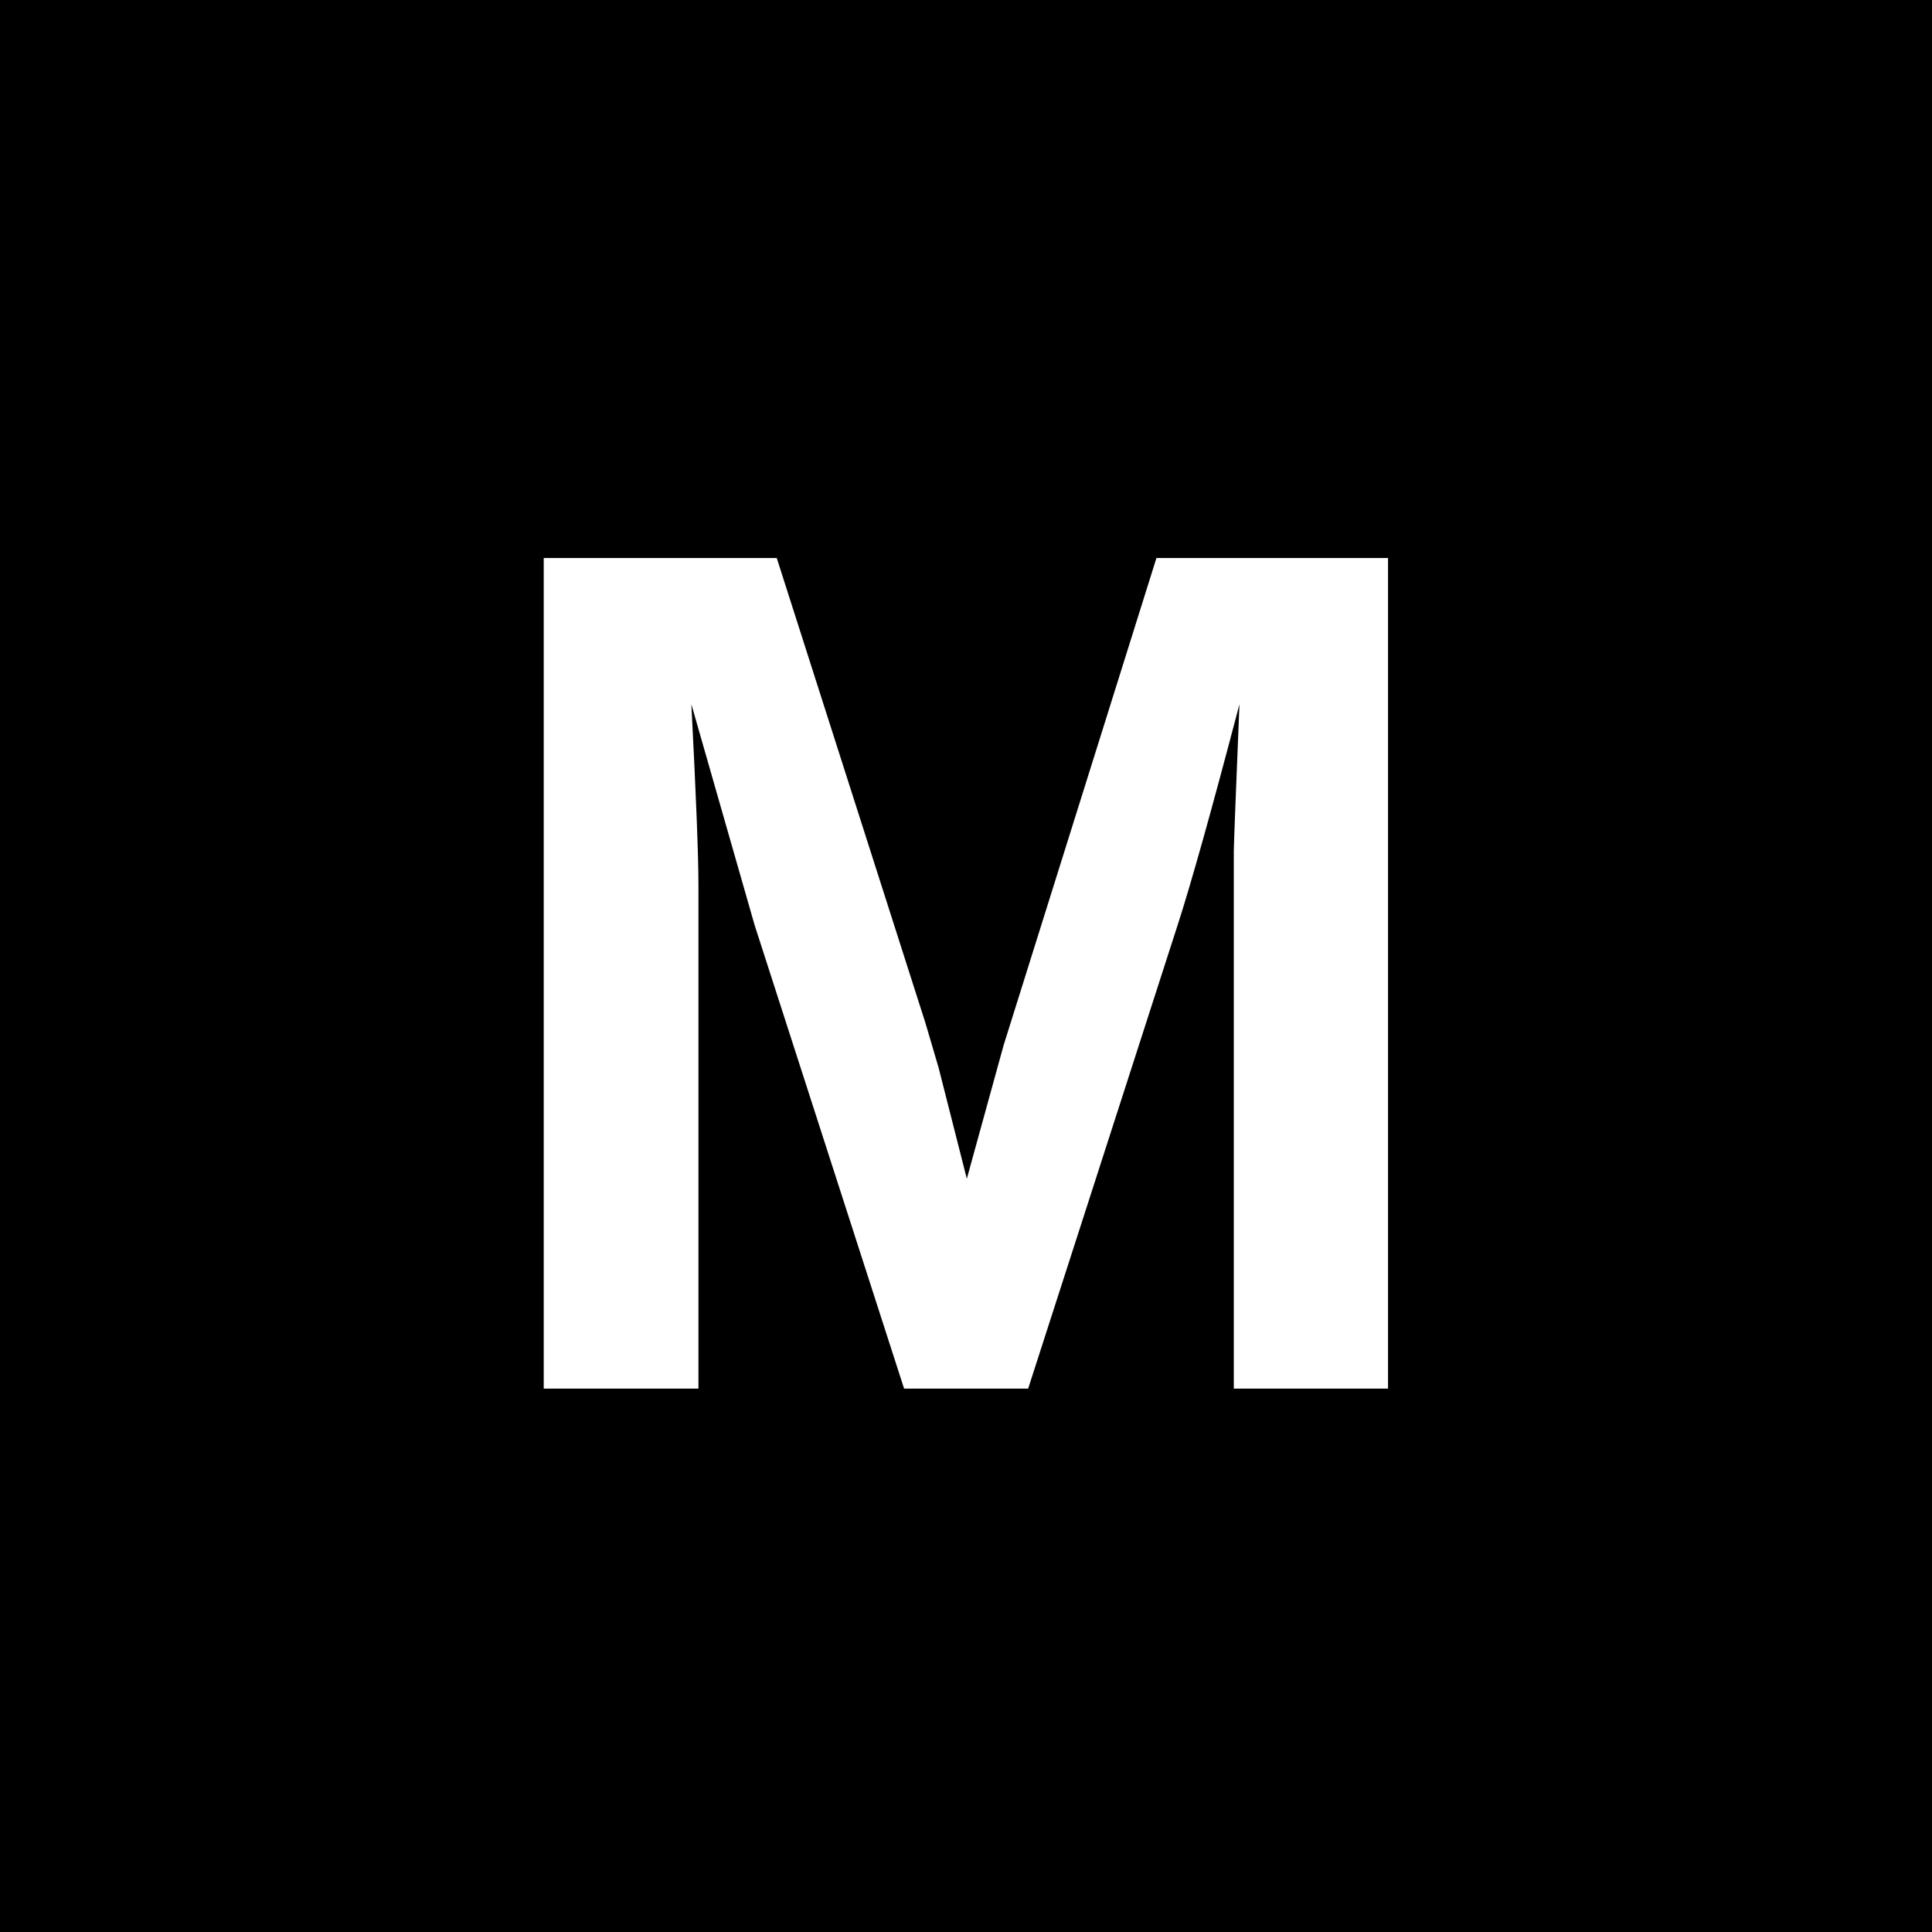
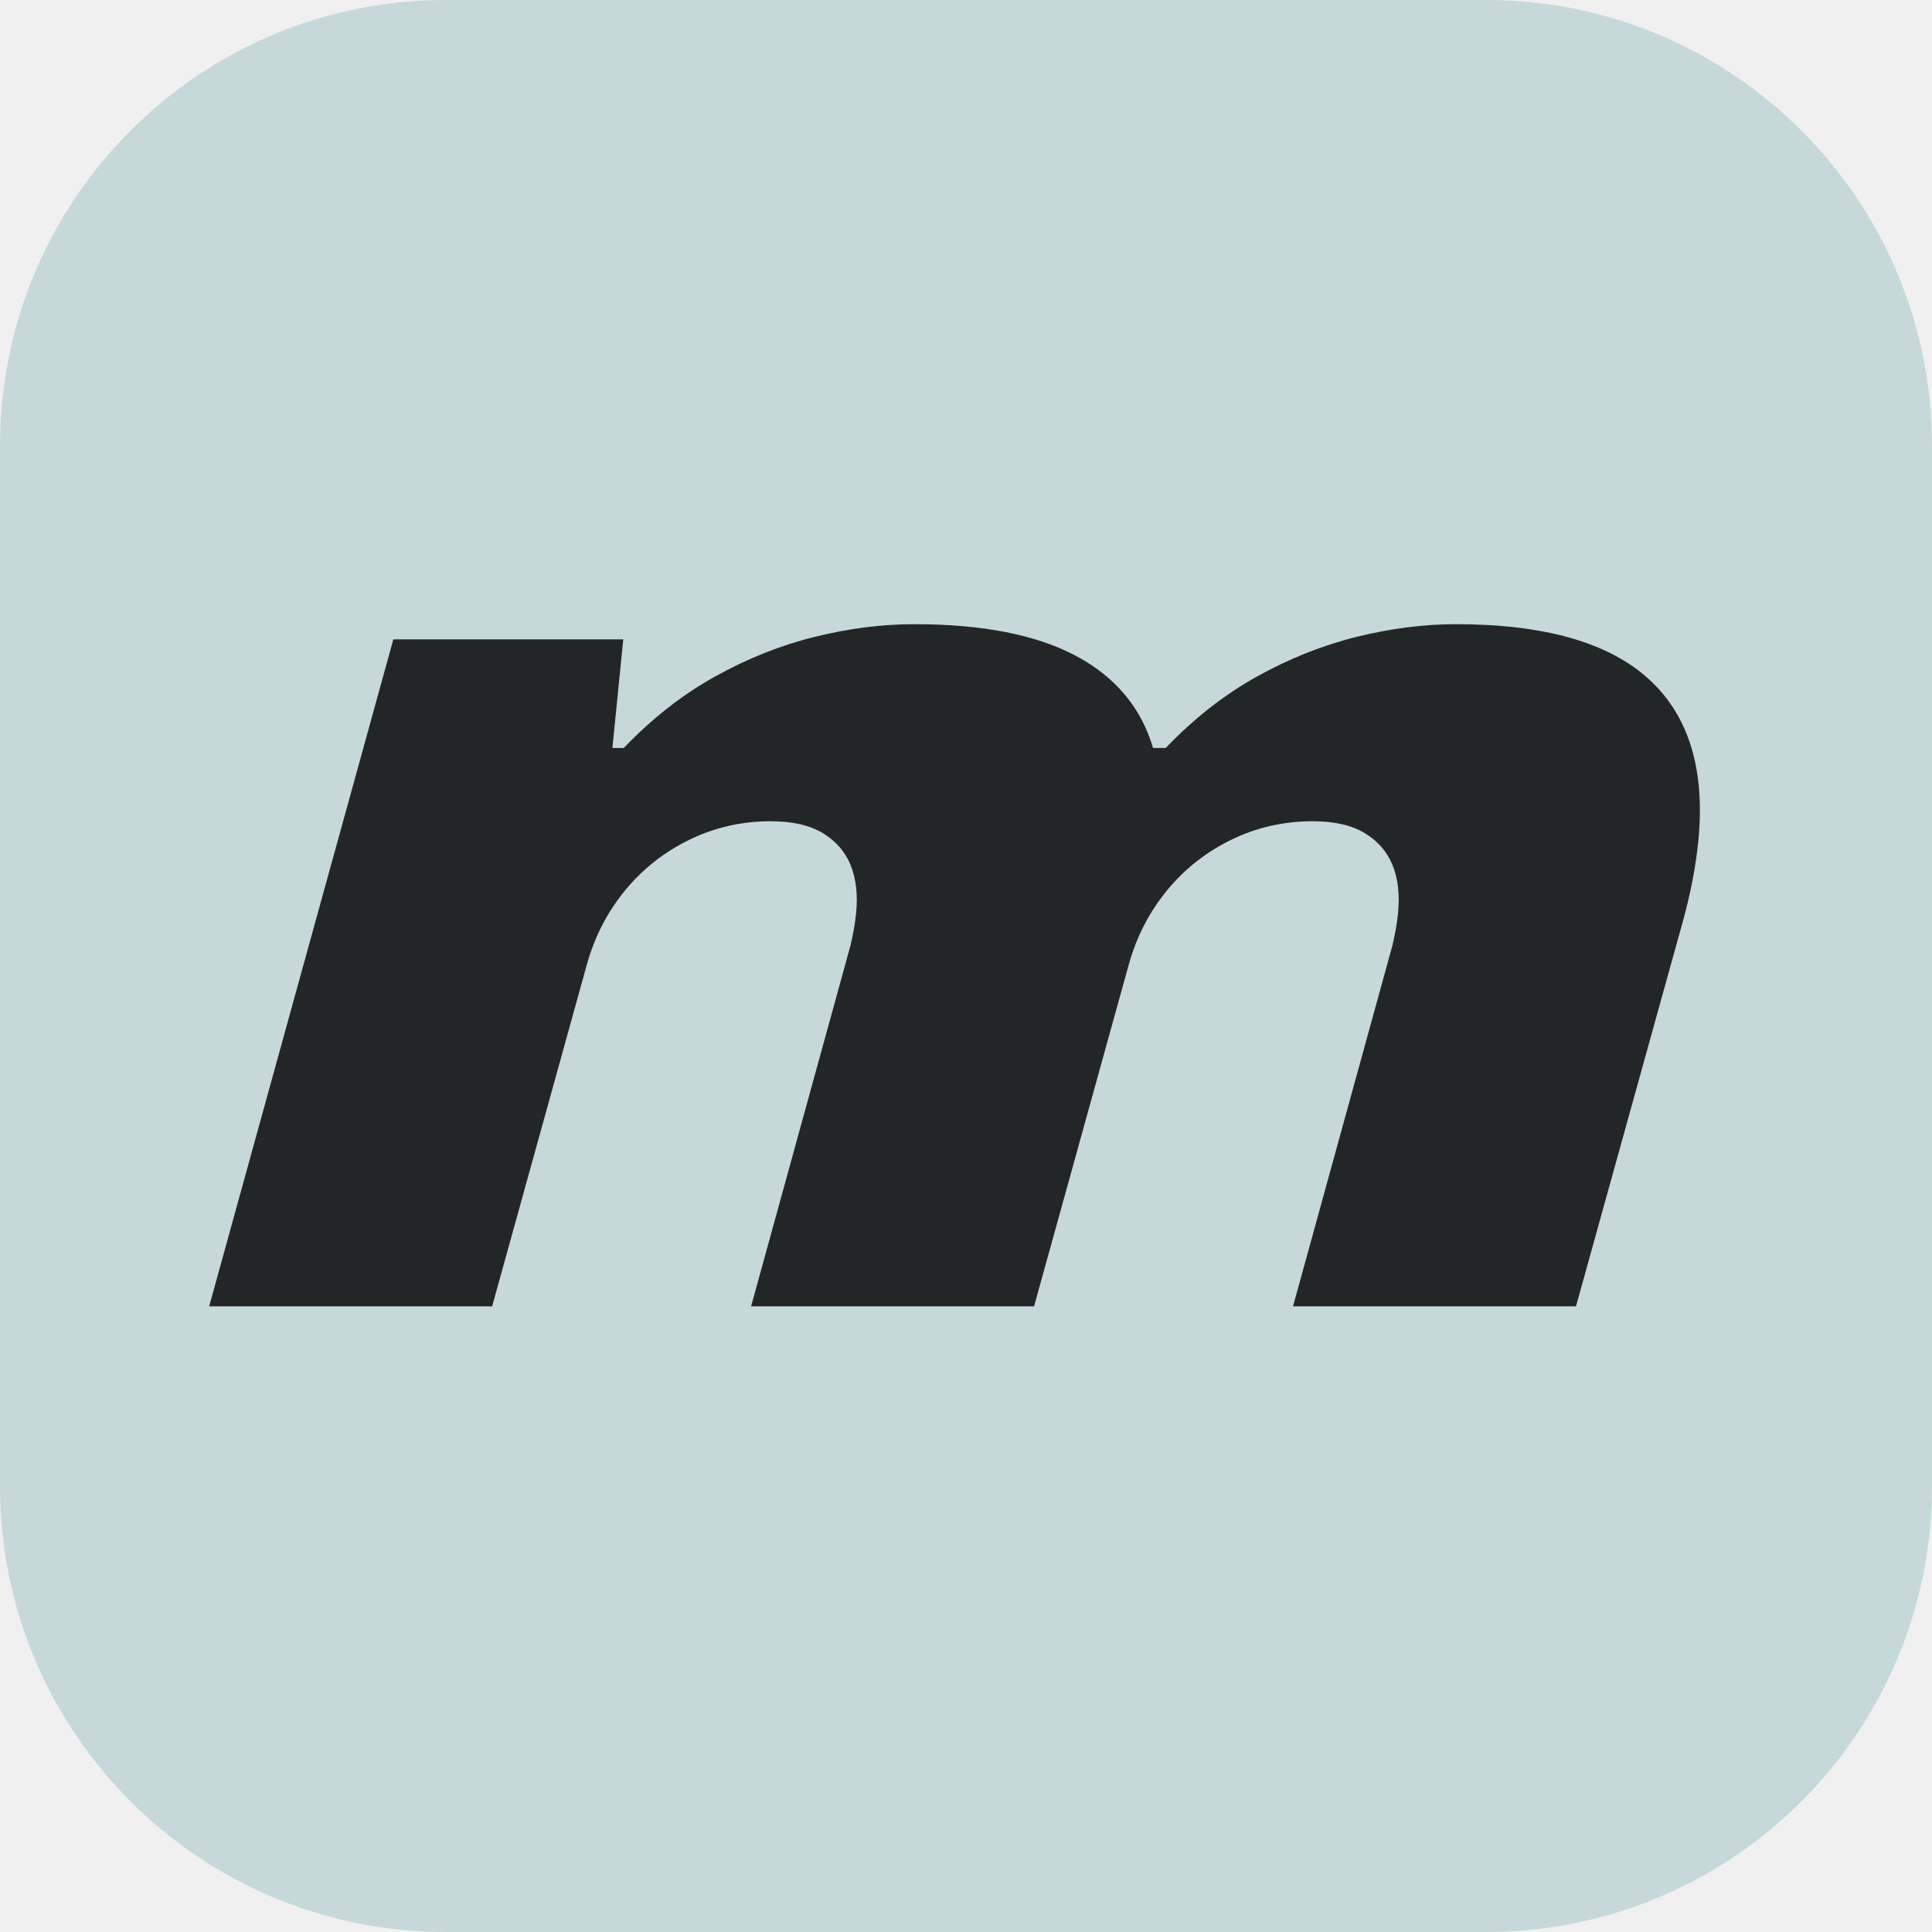
- <svg xmlns="http://www.w3.org/2000/svg" viewBox="0 0 64 64">
-   <rect width="64" height="64" fill="#000" />
-   <text x="32" y="46" text-anchor="middle" font-family="Arial Black, Arial, sans-serif" font-weight="900" font-size="40" fill="#fff">M</text>
+ <svg xmlns="http://www.w3.org/2000/svg" viewBox="0 0 1300 1300">
+   <rect width="1300" height="1300" rx="300" fill="#c6d8da" />
+   <path fill="#232627" transform="matrix(0.85 0 0.085 -0.85 128 879)" d="M15 0 108 528H290V442H299Q329 477 365.5 498.5Q402 520 441.5 530Q481 540 519 540Q600 540 649.5 515Q699 490 718 442H728Q758 477 794.5 498.5Q831 520 870.5 530Q910 540 948 540Q1053 540 1105 496.5Q1157 453 1157 368Q1157 353 1155.5 337Q1154 321 1151 304L1097 0H873L923 285Q924 292 924.5 298.5Q925 305 925 311Q925 333 917 349Q909 365 892.5 374.5Q876 384 850 384Q816 384 787.5 369.5Q759 355 740.5 329.5Q722 304 716 271L668 0H444L494 285Q495 292 495.5 298.5Q496 305 496 311Q496 333 488 349Q480 365 463.5 374.5Q447 384 421 384Q387 384 358.5 369.5Q330 355 311.5 329.5Q293 304 287 271L239 0Z" />
</svg>
